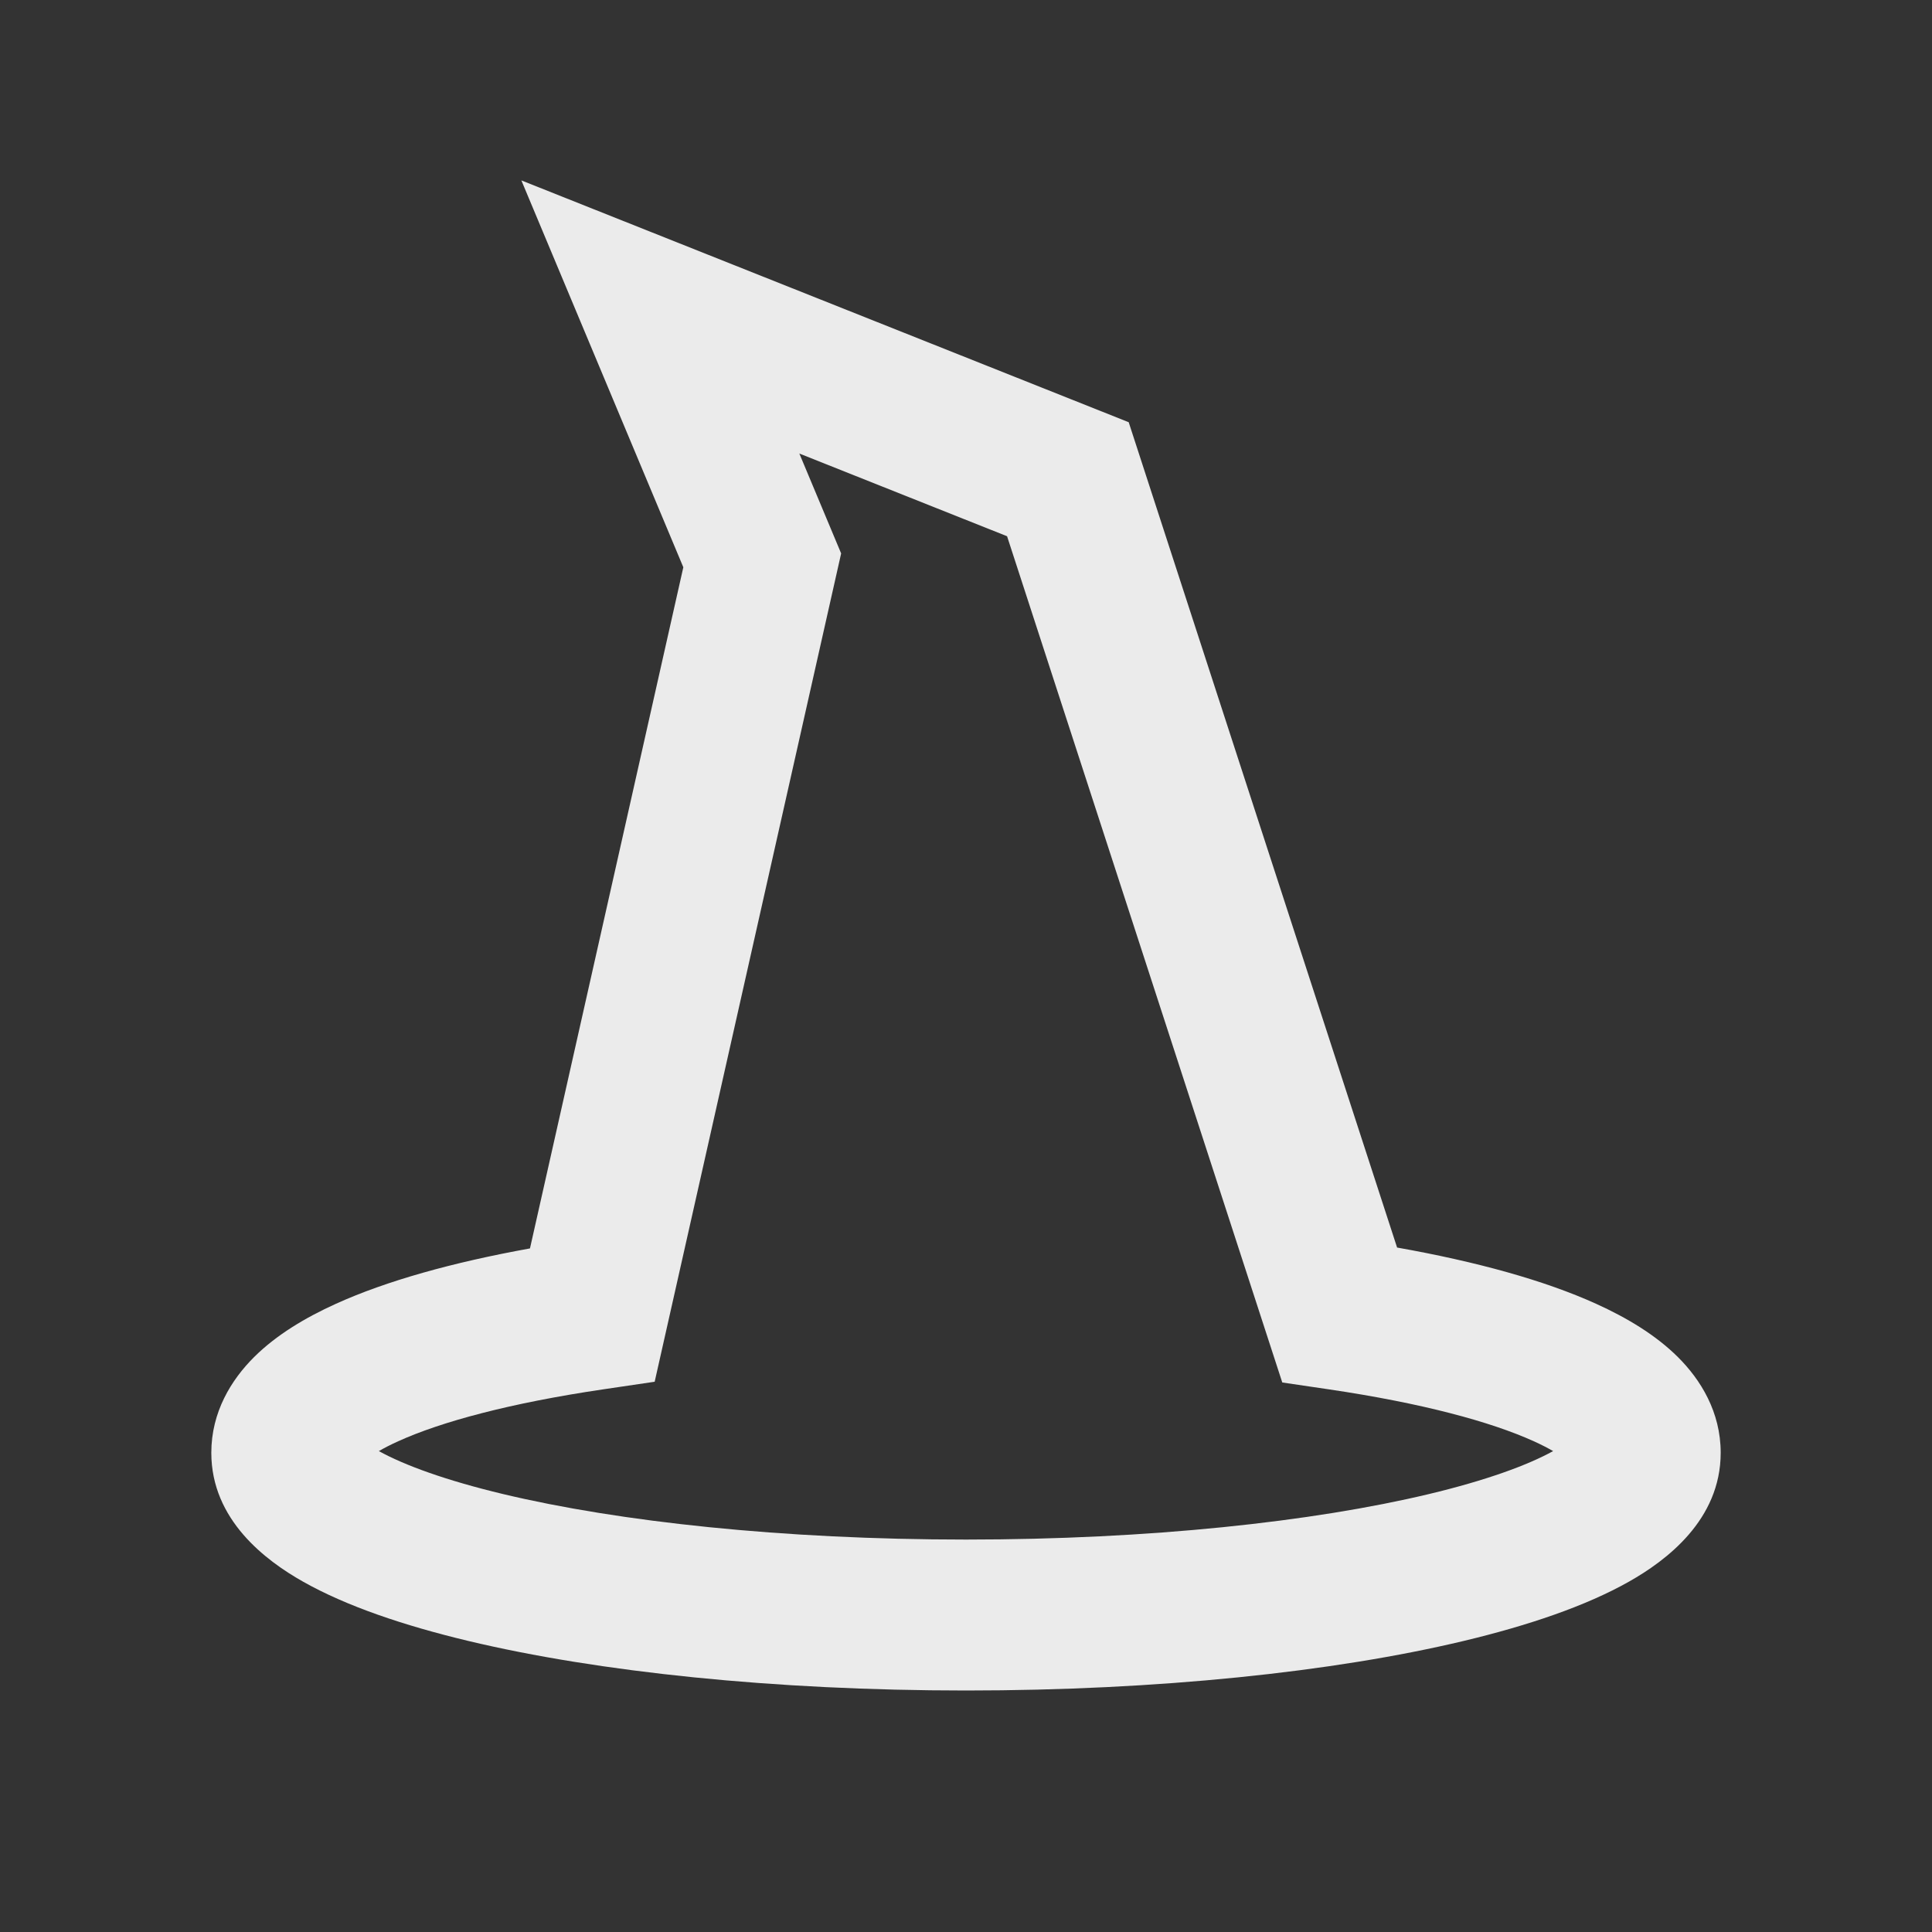
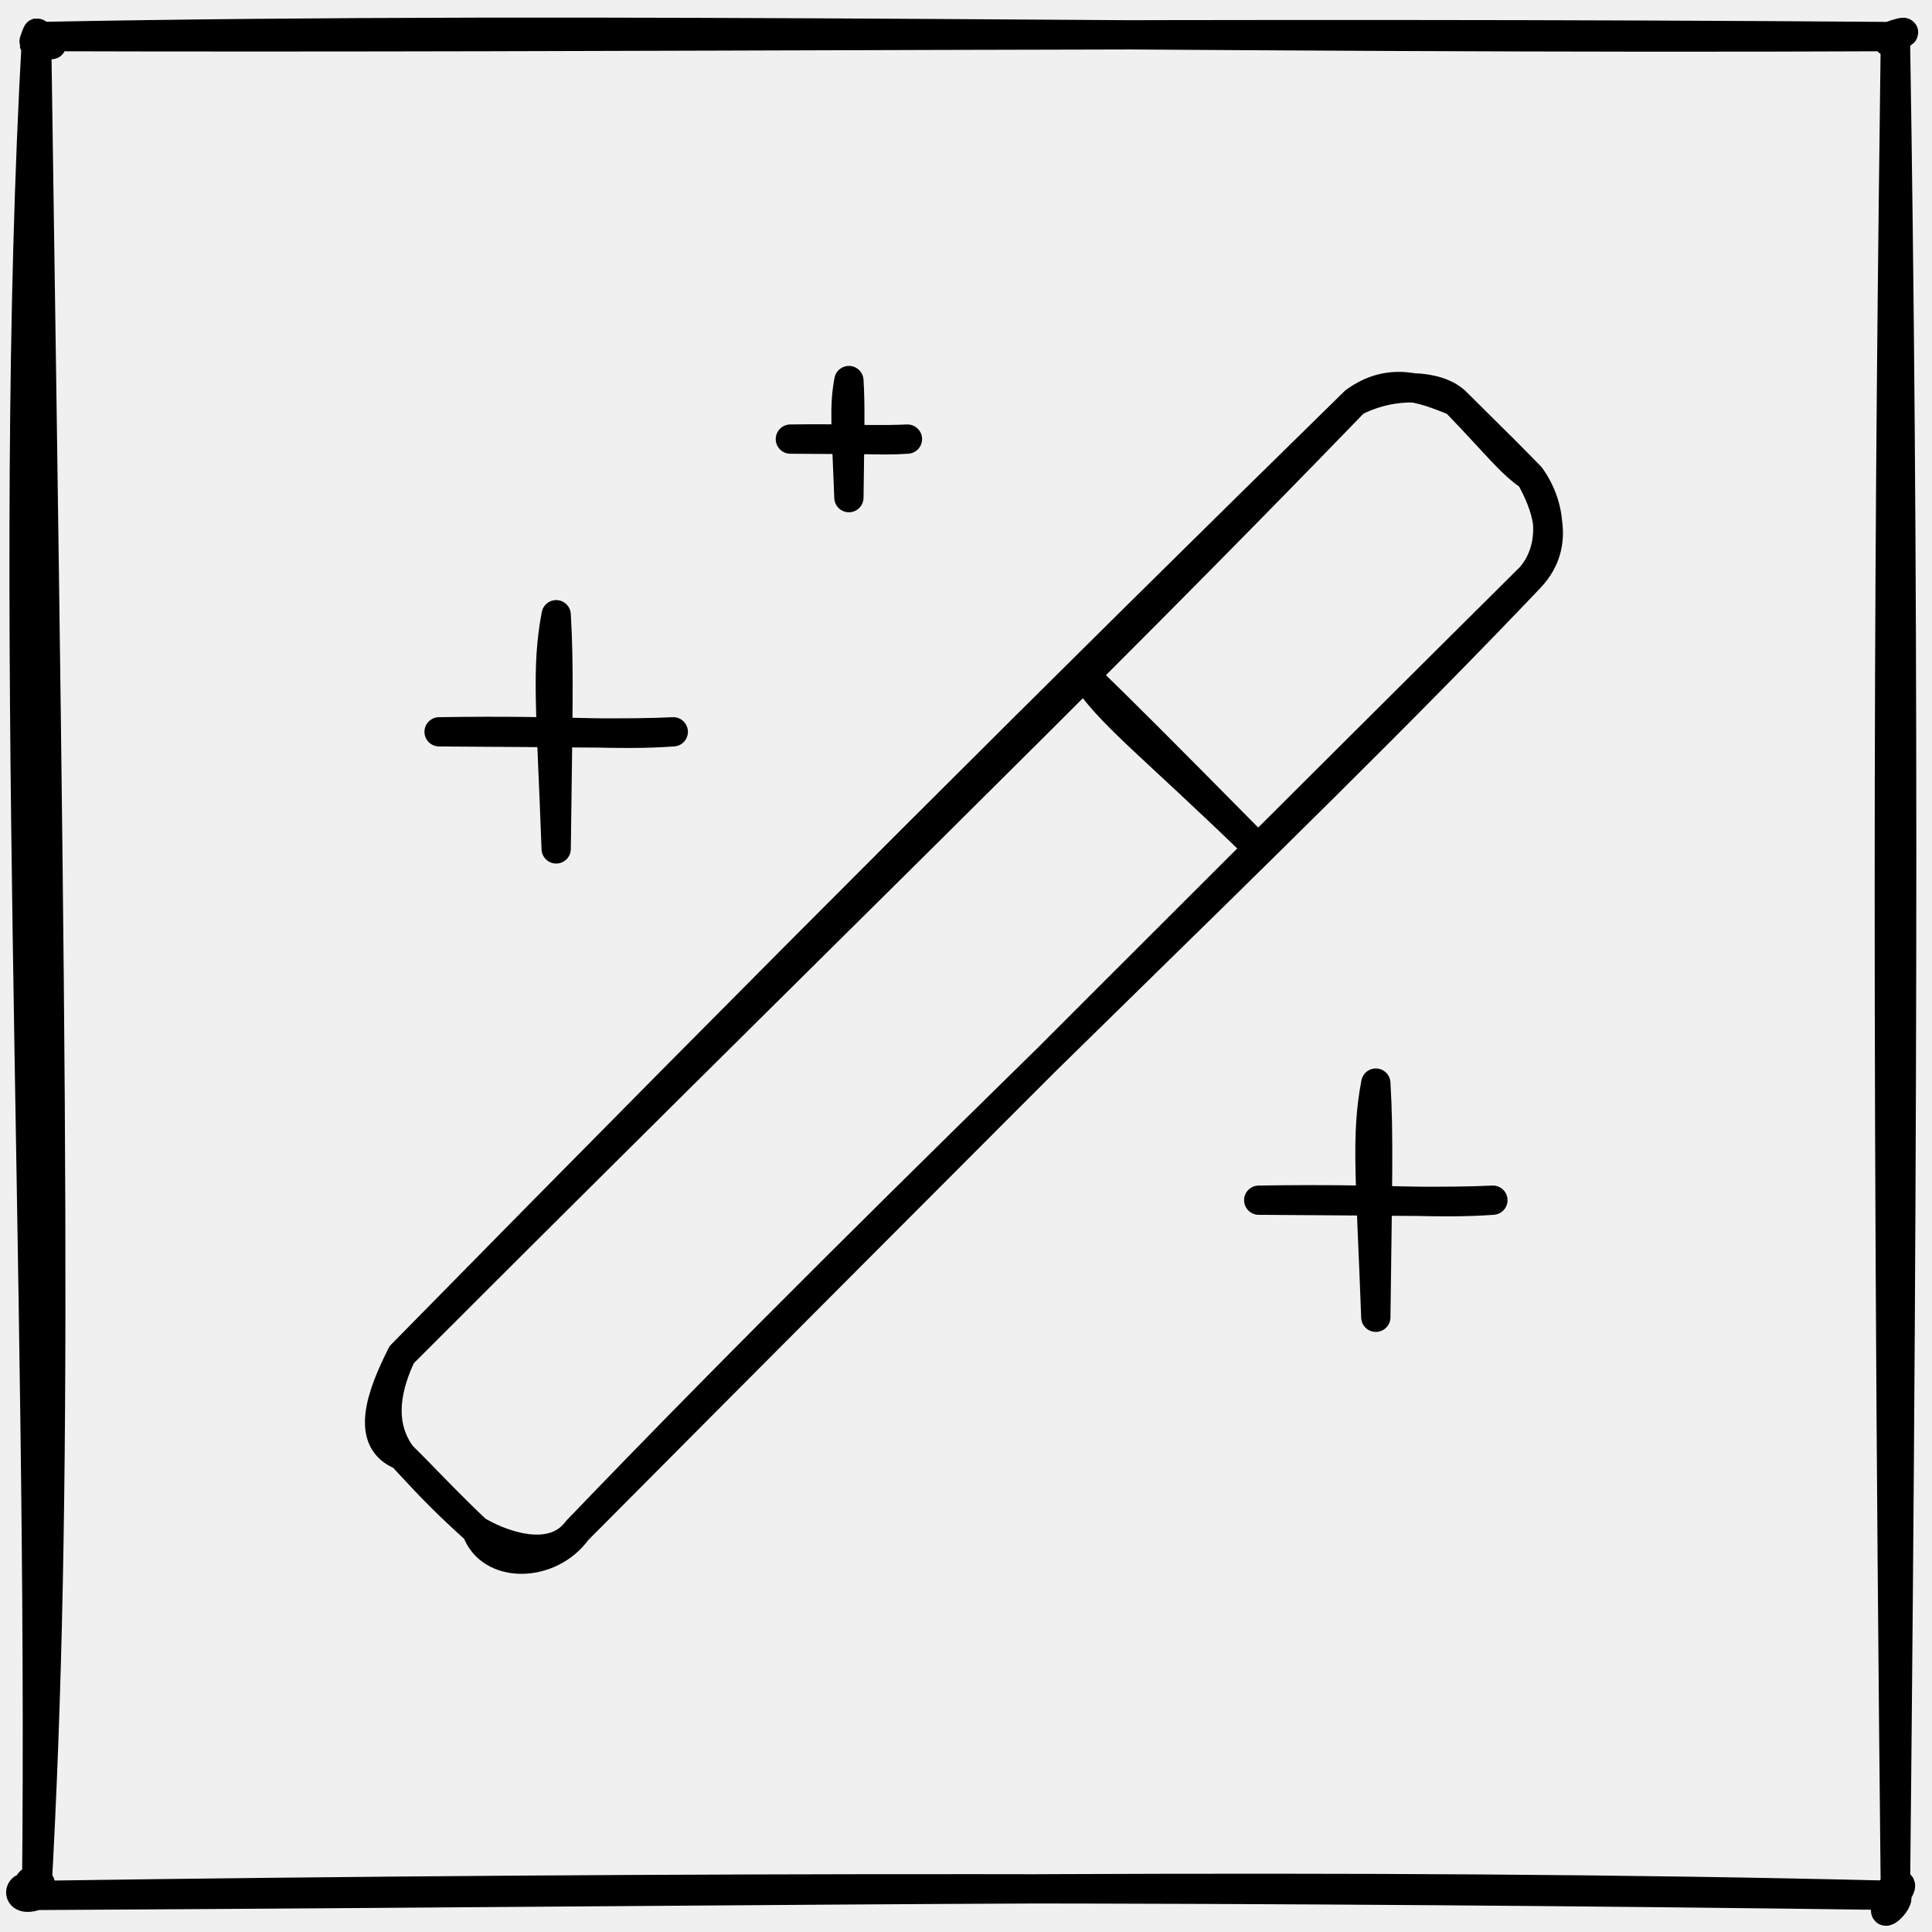
- <svg xmlns="http://www.w3.org/2000/svg" width="128" height="128" viewBox="0 0 128 128" fill="none">
-   <rect width="128" height="128" fill="#333333" />
-   <path opacity="0.9" d="M74.779 27.973L92.561 82.653C97.841 83.591 102.331 84.832 105.749 86.381C107.772 87.298 109.687 88.44 111.165 89.909C112.673 91.409 114 93.547 114 96.25C114 100.706 110.381 103.4 107.923 104.788C105.062 106.404 101.254 107.694 96.981 108.715C88.357 110.775 76.699 112 64 112C51.301 112 39.643 110.775 31.019 108.715C26.746 107.694 22.938 106.404 20.077 104.788C17.619 103.4 14 100.706 14 96.25C14 93.547 15.327 91.409 16.835 89.909C18.313 88.44 20.228 87.298 22.251 86.381C25.598 84.864 29.974 83.641 35.112 82.711L45.272 37.583L34.542 11.952L74.779 27.973ZM55.728 36.666L43.374 91.544L39.98 92.045C33.776 92.961 29.232 94.195 26.379 95.488C25.869 95.719 25.447 95.938 25.1 96.138C26.802 97.078 29.549 98.082 33.342 98.988C41.004 100.819 51.846 102 64 102C76.154 102 86.996 100.819 94.658 98.988C98.45 98.082 101.197 97.078 102.899 96.138C102.553 95.939 102.131 95.719 101.621 95.488C98.768 94.195 94.224 92.961 88.019 92.045L84.954 91.593L66.721 35.527L52.958 30.048L55.728 36.666Z" fill="white" />
+ <svg xmlns="http://www.w3.org/2000/svg" xmlns:html="http://www.w3.org/1999/xhtml" version="1.1" width="132" height="132">
+   <defs>
+     <html:style type="text/css">@font-face {
+   font-family: 'Inter';
+   font-style: normal;
+   font-weight: 100;
+   src: url('https://frame0.app/fonts/Inter-Thin.ttf') format('truetype');
+ }
+ @font-face {
+   font-family: 'Inter';
+   font-style: italic;
+   font-weight: 100;
+   src: url('https://frame0.app/fonts/Inter-ThinItalic.ttf') format('truetype');
+ }
+ @font-face {
+   font-family: 'Inter';
+   font-style: normal;
+   font-weight: 200;
+   src: url('https://frame0.app/fonts/Inter-ExtraLight.ttf') format('truetype');
+ }
+ @font-face {
+   font-family: 'Inter';
+   font-style: italic;
+   font-weight: 200;
+   src: url('https://frame0.app/fonts/Inter-ExtraLightItalic.ttf') format('truetype');
+ }
+ @font-face {
+   font-family: 'Inter';
+   font-style: normal;
+   font-weight: 300;
+   src: url('https://frame0.app/fonts/Inter-Light.ttf') format('truetype');
+ }
+ @font-face {
+   font-family: 'Inter';
+   font-style: italic;
+   font-weight: 300;
+   src: url('https://frame0.app/fonts/Inter-LightItalic.ttf') format('truetype');
+ }
+ @font-face {
+   font-family: 'Inter';
+   font-style: normal;
+   font-weight: 400;
+   src: url('https://frame0.app/fonts/Inter-Regular.ttf') format('truetype');
+ }
+ @font-face {
+   font-family: 'Inter';
+   font-style: italic;
+   font-weight: 400;
+   src: url('https://frame0.app/fonts/Inter-Italic.ttf') format('truetype');
+ }
+ @font-face {
+   font-family: 'Inter';
+   font-style: normal;
+   font-weight: 500;
+   src: url('https://frame0.app/fonts/Inter-Medium.ttf') format('truetype');
+ }
+ @font-face {
+   font-family: 'Inter';
+   font-style: italic;
+   font-weight: 500;
+   src: url('https://frame0.app/fonts/Inter-MediumItalic.ttf') format('truetype');
+ }
+ @font-face {
+   font-family: 'Inter';
+   font-style: normal;
+   font-weight: 600;
+   src: url('https://frame0.app/fonts/Inter-SemiBold.ttf') format('truetype');
+ }
+ @font-face {
+   font-family: 'Inter';
+   font-style: italic;
+   font-weight: 600;
+   src: url('https://frame0.app/fonts/Inter-SemiBoldItalic.ttf') format('truetype');
+ }
+ @font-face {
+   font-family: 'Inter';
+   font-style: normal;
+   font-weight: 700;
+   src: url('https://frame0.app/fonts/Inter-Bold.ttf') format('truetype');
+ }
+ @font-face {
+   font-family: 'Inter';
+   font-style: italic;
+   font-weight: 700;
+   src: url('https://frame0.app/fonts/Inter-BoldItalic.ttf') format('truetype');
+ }
+ @font-face {
+   font-family: 'Inter';
+   font-style: normal;
+   font-weight: 800;
+   src: url('https://frame0.app/fonts/Inter-ExtraBold.ttf') format('truetype');
+ }
+ @font-face {
+   font-family: 'Inter';
+   font-style: italic;
+   font-weight: 800;
+   src: url('https://frame0.app/fonts/Inter-ExtraBoldItalic.ttf') format('truetype');
+ }
+ @font-face {
+   font-family: 'Source Serif Pro';
+   font-style: normal;
+   font-weight: 400;
+   src: url('https://frame0.app/fonts/SourceSerifPro-Regular.ttf') format('truetype');
+ }
+ @font-face {
+   font-family: 'Source Serif Pro';
+   font-style: italic;
+   font-weight: 400;
+   src: url('https://frame0.app/fonts/SourceSerifPro-Italic.ttf') format('truetype');
+ }
+ @font-face {
+   font-family: 'Source Serif Pro';
+   font-style: normal;
+   font-weight: 700;
+   src: url('https://frame0.app/fonts/SourceSerifPro-Bold.ttf') format('truetype');
+ }
+ @font-face {
+   font-family: 'Source Serif Pro';
+   font-style: italic;
+   font-weight: 700;
+   src: url('https://frame0.app/fonts/SourceSerifPro-BoldItalic.ttf') format('truetype');
+ }
+ @font-face {
+   font-family: 'IBM Plex Mono';
+   font-style: normal;
+   font-weight: 400;
+   src: url('https://frame0.app/fonts/IBMPlexMono-Regular.ttf') format('truetype');
+ }
+ @font-face {
+   font-family: 'IBM Plex Mono';
+   font-style: italic;
+   font-weight: 400;
+   src: url('https://frame0.app/fonts/IBMPlexMono-Italic.ttf') format('truetype');
+ }
+ @font-face {
+   font-family: 'IBM Plex Mono';
+   font-style: normal;
+   font-weight: 700;
+   src: url('https://frame0.app/fonts/IBMPlexMono-Bold.ttf') format('truetype');
+ }
+ @font-face {
+   font-family: 'IBM Plex Mono';
+   font-style: italic;
+   font-weight: 700;
+   src: url('https://frame0.app/fonts/IBMPlexMono-BoldItalic.ttf') format('truetype');
+ }
+ @font-face {
+   font-family: 'Loranthus';
+   font-style: normal;
+   font-weight: 400;
+   src: url('https://frame0.app/fonts/Loranthus-Regular.ttf') format('truetype');
+ }
+ @font-face {
+   font-family: 'Loranthus';
+   font-style: normal;
+   font-weight: 700;
+   src: url('https://frame0.app/fonts/Loranthus-Bold.ttf') format('truetype');
+ }
+ @font-face {
+   font-family: 'Loranthus';
+   font-style: italic;
+   font-weight: 400;
+   src: url('https://frame0.app/fonts/Loranthus-Italic.ttf') format('truetype');
+ }
+ @font-face {
+   font-family: 'Loranthus';
+   font-style: italic;
+   font-weight: 700;
+   src: url('https://frame0.app/fonts/Loranthus-BoldItalic.ttf') format('truetype');
+ }
+ @font-face {
+   font-family: 'Redacted Script';
+   font-style: normal;
+   font-weight: 400;
+   src: url('https://frame0.app/fonts/RedactedScript-Regular.ttf') format('truetype');
+ }
+ @font-face {
+   font-family: 'Redacted Script';
+   font-style: normal;
+   font-weight: 700;
+   src: url('https://frame0.app/fonts/RedactedScript-Bold.ttf') format('truetype');
+ }
+ @font-face {
+   font-family: 'Jojoba';
+   font-style: normal;
+   font-weight: 400;
+   src: url('https://frame0.app/fonts/Jojoba.ttf') format('truetype');
+ }</html:style>
+   </defs>
+   <g>
+     <g>
+       <g>
+         <g>
+           <path fill="none" stroke="#000000" paint-order="fill stroke markers" d=" M 2.5 2.5 C 44.099 2.623 82.835 2.141 129.5 2.5 M 2.5 2.5 C 42.057 1.729 82.754 2.72 129.5 2.5 M 129.5 2.5 C 131.363 1.712 127.811 2.815 129.5 2.5 M 129.5 2.5 C 128.756 3.184 128.798 2.545 129.5 2.5 M 129.5 2.5 C 129.101 33.596 128.807 64.315 129.5 129.5 M 129.5 2.5 C 130.066 37.467 130.078 73.478 129.5 129.5 M 129.5 129.5 C 130.856 127.597 127.703 130.075 129.5 129.5 M 129.5 129.5 C 130.092 129.822 127.728 131.758 129.5 129.5 M 129.5 129.5 C 91.809 128.57 56.24 129.221 2.5 129.5 M 129.5 129.5 C 87.386 128.93 46.1 128.865 2.5 129.5 M 2.5 129.5 C 3.643 128.007 0.87 128.229 2.5 129.5 M 2.5 129.5 C 0.702 130.151 1.457 128.028 2.5 129.5 M 2.5 129.5 C 2.951 86.826 0.367 40.018 2.5 2.5 M 2.5 129.5 C 4.023 102.289 3.544 74.298 2.5 2.5 M 2.5 2.5 C 4.392 3.517 3.23 2.879 2.5 2.5 M 2.5 2.5 C 2.763 1.517 1.958 3.831 2.5 2.5 M 2.5 2.5 C 2.5 2.5 2.5 2.5 2.5 2.5 M 2.5 2.5 C 2.5 2.5 2.5 2.5 2.5 2.5" stroke-linecap="round" stroke-linejoin="round" stroke-miterlimit="10" stroke-width="2" />
+         </g>
+       </g>
+       <g>
+         <g>
+           <path fill="none" stroke="#000000" paint-order="fill stroke markers" d=" M 104.56 32.56 C 103.173 31.625 102.263 30.364 99.44 27.44 M 104.56 32.56 C 103.562 31.528 102.414 30.378 99.44 27.44 M 99.44 27.44 C 97.028 26.424 94.899 25.747 92.56 27.44 M 99.44 27.44 C 98.262 26.322 95.301 26.053 92.56 27.44 M 92.56 27.44 C 72.735 46.858 53.504 66.022 27.44 92.56 M 92.56 27.44 C 74.256 46.383 55.432 64.543 27.44 92.56 M 27.44 92.56 C 26.061 95.297 24.887 98.457 27.44 99.44 M 27.44 92.56 C 26.545 94.449 25.736 97.15 27.44 99.44 M 27.44 99.44 C 28.869 100.948 29.745 102.021 32.56 104.56 M 27.44 99.44 C 28.996 100.969 30.584 102.703 32.56 104.56 M 32.56 104.56 C 33.463 107.191 37.562 107.178 39.44 104.56 M 32.56 104.56 C 33.968 105.421 37.656 106.97 39.44 104.56 M 39.44 104.56 C 63.114 79.912 87.905 56.984 104.56 39.44 M 39.44 104.56 C 65.257 78.59 90.31 53.587 104.56 39.44 M 104.56 39.44 C 106.743 37.082 105.535 34.346 104.56 32.56 M 104.56 39.44 C 106.142 37.667 106.155 34.769 104.56 32.56" stroke-linecap="round" stroke-linejoin="round" stroke-miterlimit="10" stroke-width="2" />
+         </g>
+         <g>
+           <path fill="none" stroke="#000000" paint-order="fill stroke markers" d=" M 74 46 C 75.76 48.789 78.623 50.827 86 58 M 74 46 C 76.811 48.73 79.28 51.195 86 58" stroke-linecap="round" stroke-linejoin="round" stroke-miterlimit="10" stroke-width="2" />
+         </g>
+         <g>
+           <path fill="none" stroke="#000000" paint-order="fill stroke markers" d=" M 38 42 C 37.307 45.612 37.652 48.509 38 58 M 38 42 C 38.216 45.587 38.111 48.918 38 58" stroke-linecap="round" stroke-linejoin="round" stroke-miterlimit="10" stroke-width="2" />
+         </g>
+         <g>
+           <path fill="none" stroke="#000000" paint-order="fill stroke markers" d=" M 94 74 C 93.307 77.612 93.652 80.509 94 90 M 94 74 C 94.216 77.587 94.111 80.918 94 90" stroke-linecap="round" stroke-linejoin="round" stroke-miterlimit="10" stroke-width="2" />
+         </g>
+         <g>
+           <path fill="none" stroke="#000000" paint-order="fill stroke markers" d=" M 58 26 C 57.654 27.806 57.826 29.255 58 34 M 58 26 C 58.108 27.793 58.055 29.459 58 34" stroke-linecap="round" stroke-linejoin="round" stroke-miterlimit="10" stroke-width="2" />
+         </g>
+         <g>
+           <path fill="none" stroke="#000000" paint-order="fill stroke markers" d=" M 46 50 C 41.967 50.292 38.982 49.86 30 50 M 46 50 C 42.783 50.155 39.238 50.046 30 50" stroke-linecap="round" stroke-linejoin="round" stroke-miterlimit="10" stroke-width="2" />
+         </g>
+         <g>
+           <path fill="none" stroke="#000000" paint-order="fill stroke markers" d=" M 102 82 C 97.967 82.292 94.982 81.86 86 82 M 102 82 C 98.783 82.155 95.238 82.046 86 82" stroke-linecap="round" stroke-linejoin="round" stroke-miterlimit="10" stroke-width="2" />
+         </g>
+         <g>
+           <path fill="none" stroke="#000000" paint-order="fill stroke markers" d=" M 62 30 C 59.983 30.146 58.491 29.93 54 30 M 62 30 C 60.392 30.077 58.619 30.023 54 30" stroke-linecap="round" stroke-linejoin="round" stroke-miterlimit="10" stroke-width="2" />
+         </g>
+       </g>
+     </g>
+   </g>
</svg>
